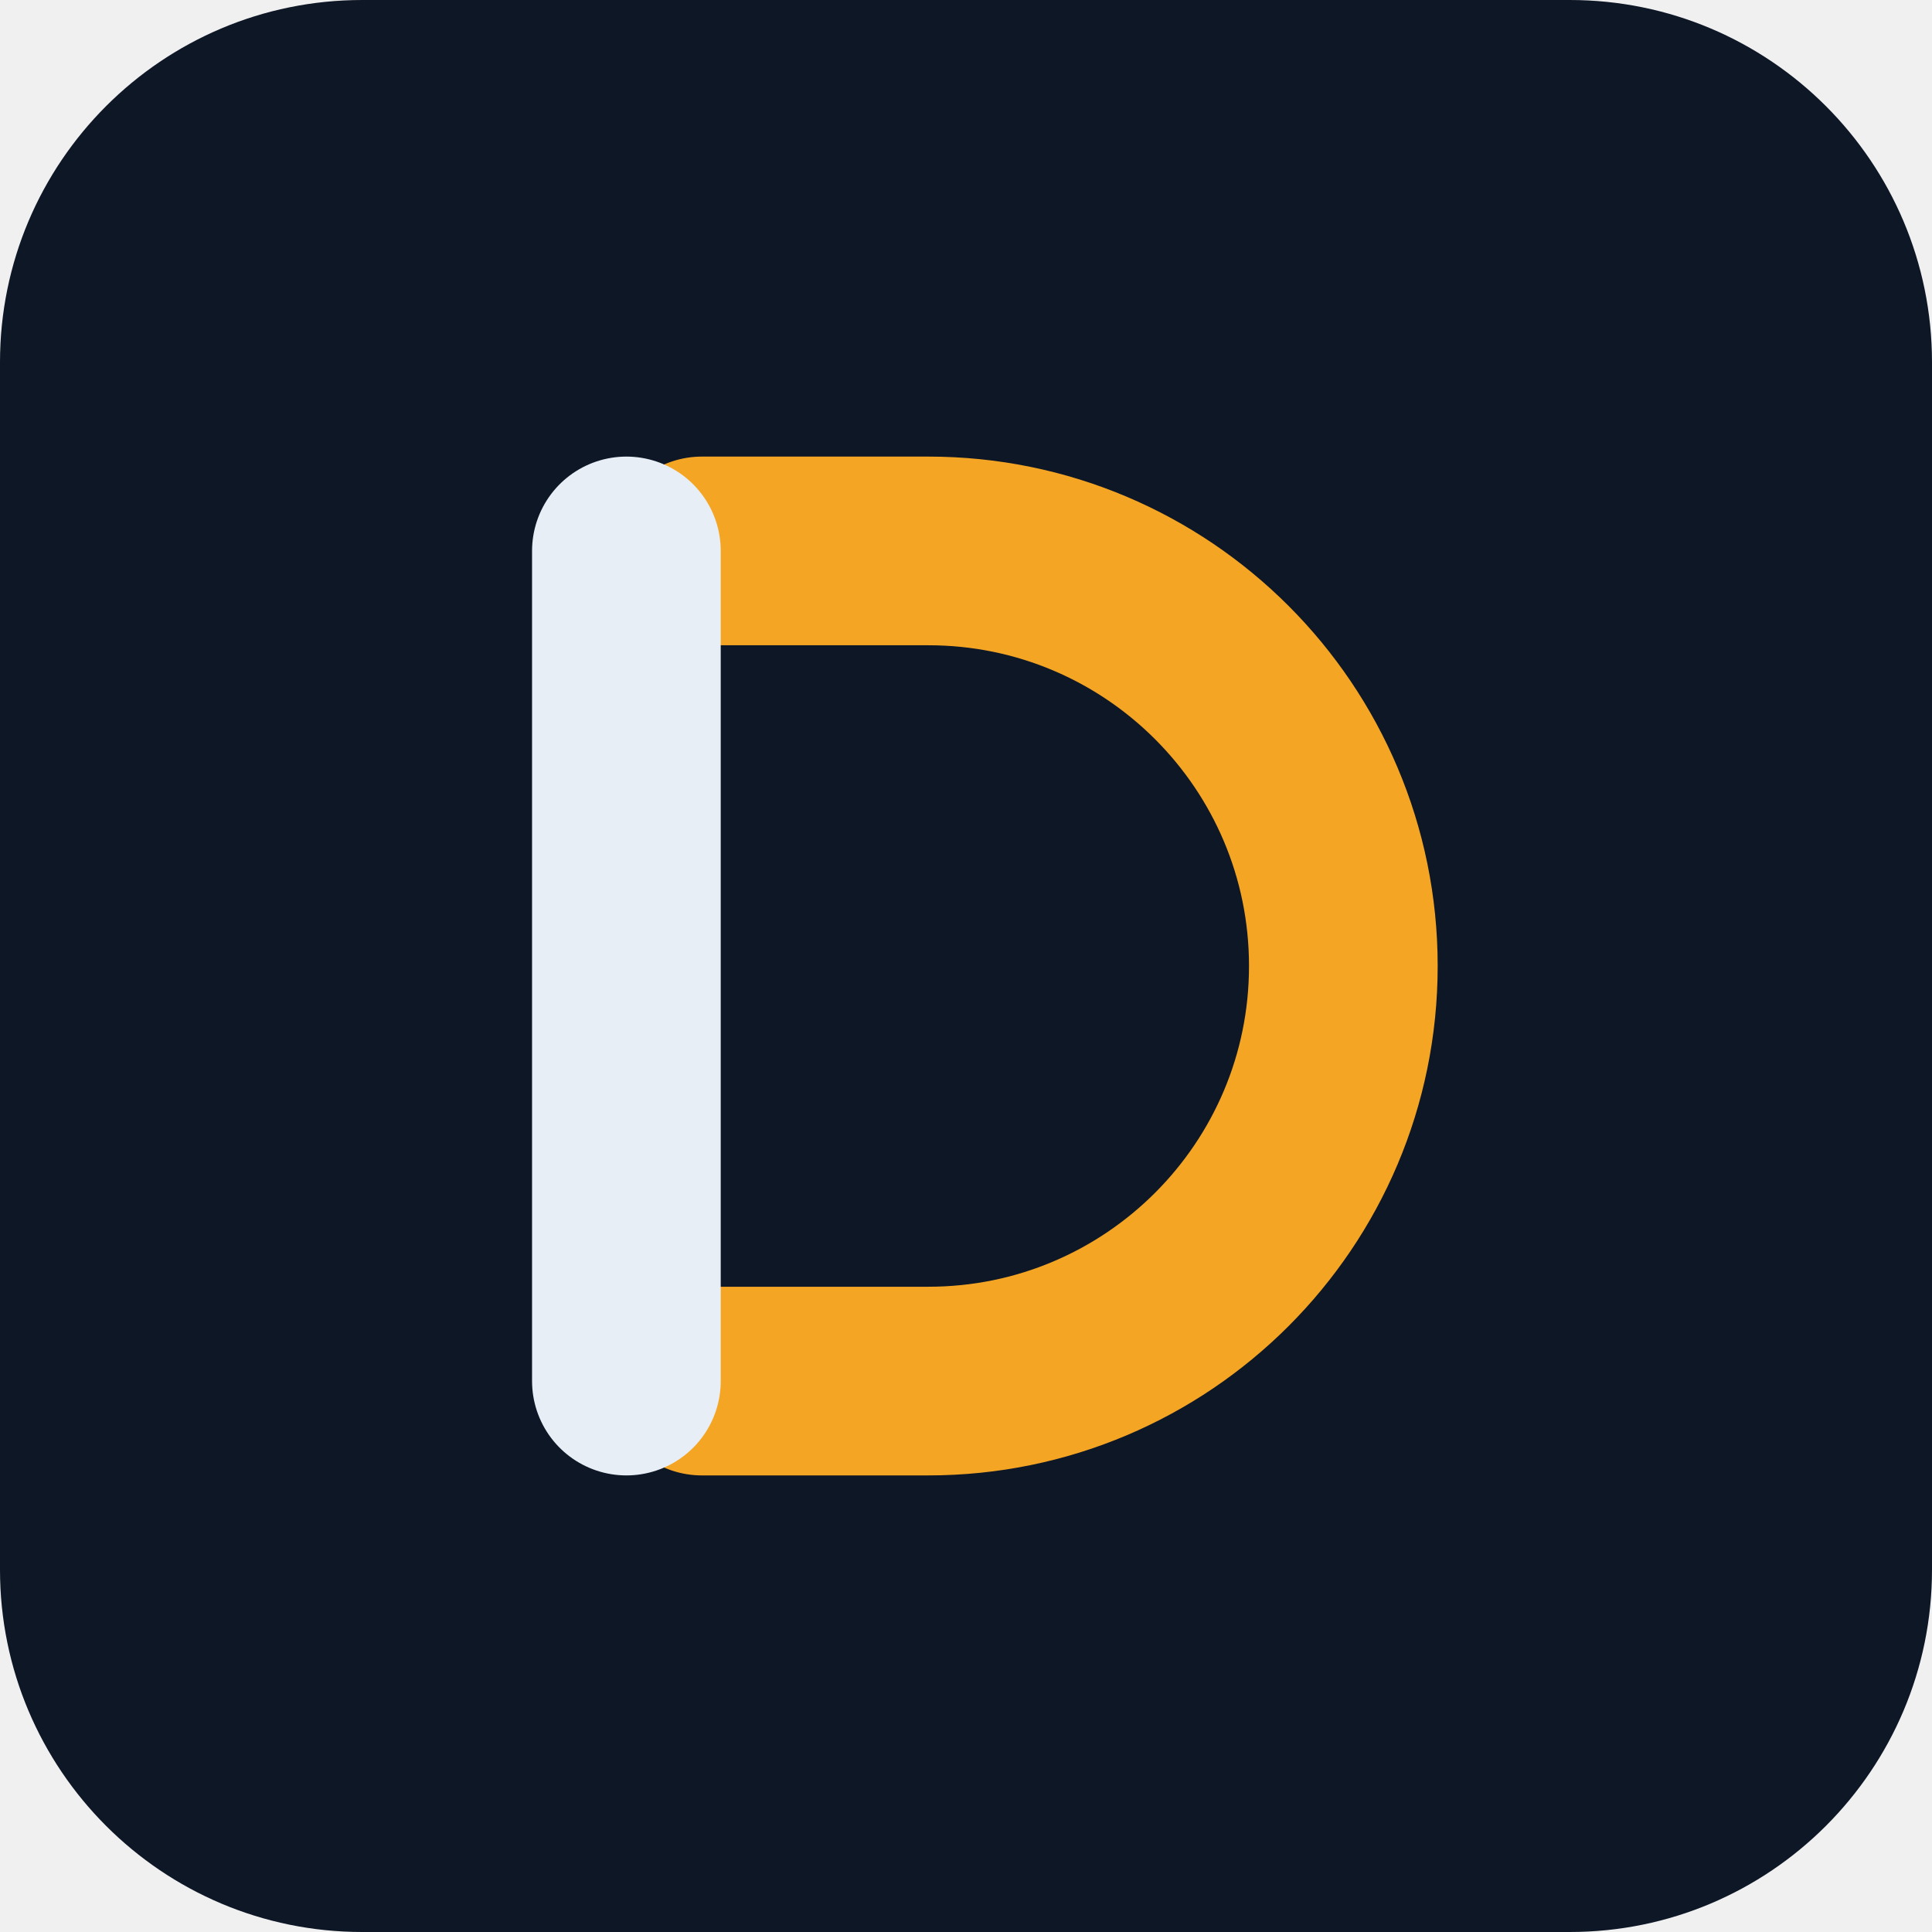
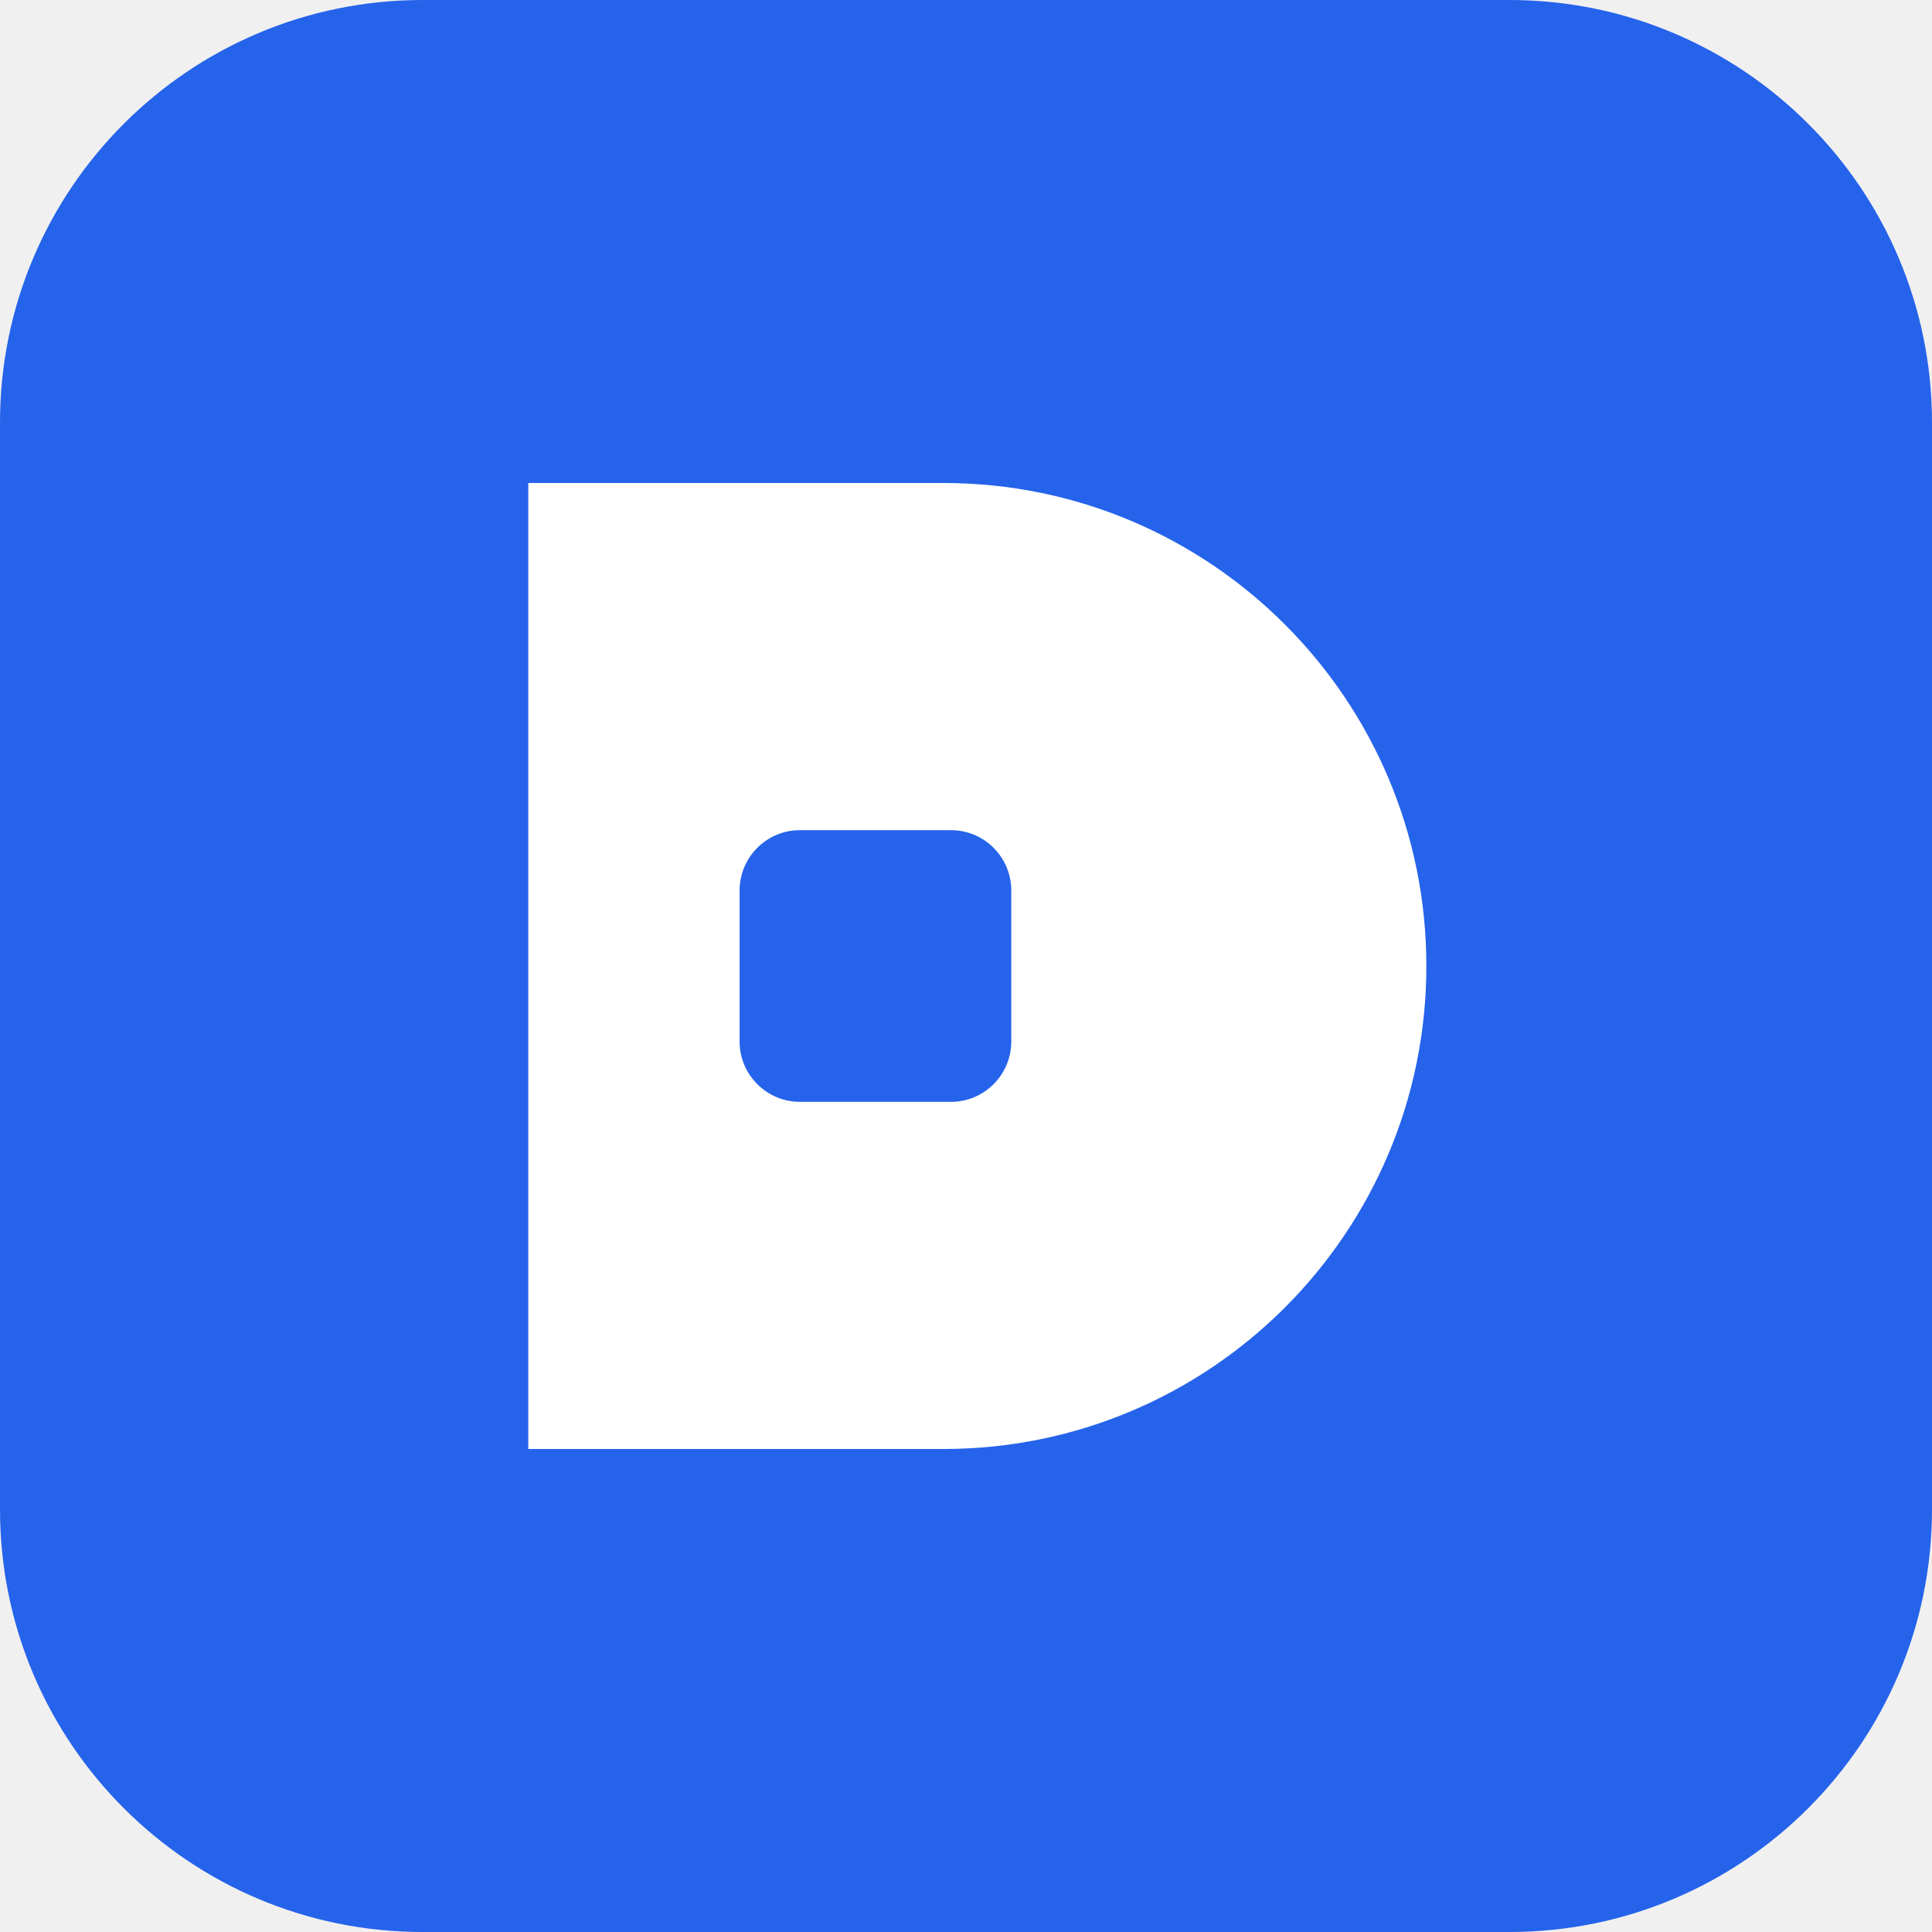
<svg xmlns="http://www.w3.org/2000/svg" viewBox="0 0 512 512">
-   <rect width="512" height="512" rx="96" fill="#0E1726" />
-   <path d="M186 146 H246 A110 110 0 0 1 246 366 H186" fill="none" stroke="#F5A524" stroke-width="50" stroke-linecap="round" stroke-linejoin="round" />
-   <line x1="166" y1="146" x2="166" y2="366" stroke="#E8EEF6" stroke-width="50" stroke-linecap="round" />
+   <rect width="512" height="512" rx="112" fill="#2563EB" />
+   <path d="M140 128 H250 A128 128 0 0 1 250 384 H140 Z" fill="#FFFFFF" />
+   <rect x="196" y="220" width="72" height="72" rx="16" fill="#2563EB" />
</svg>
